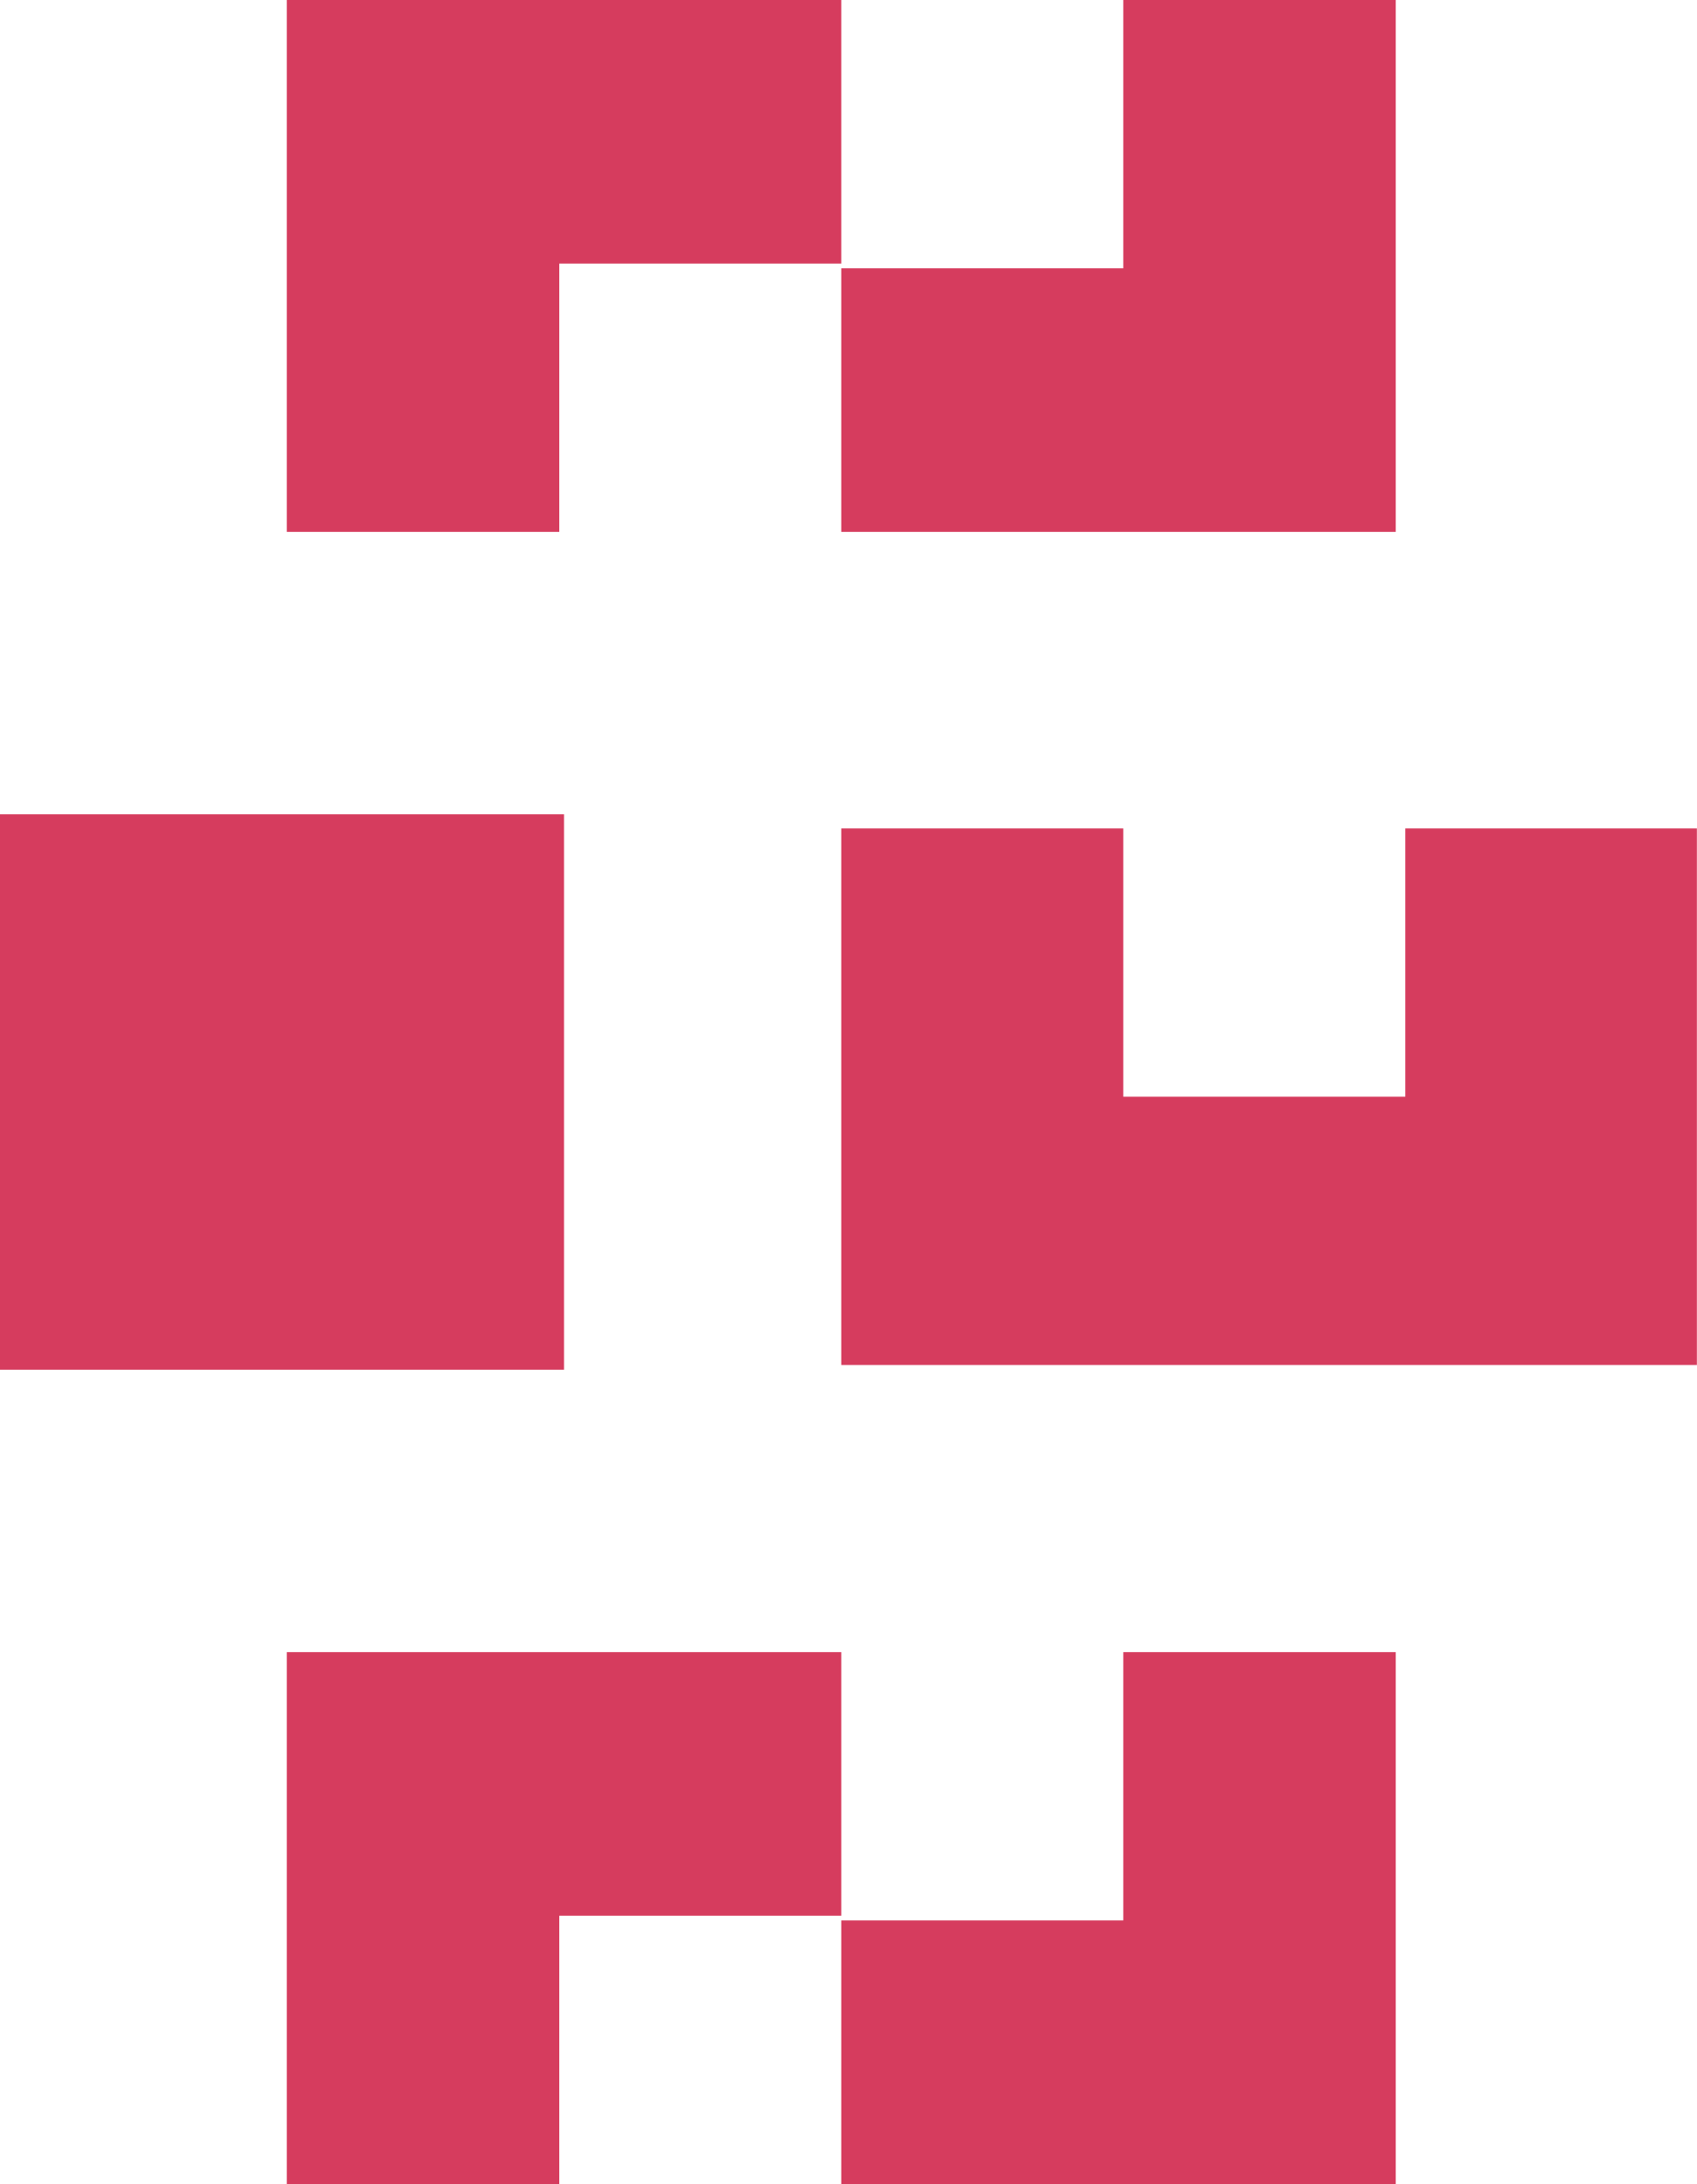
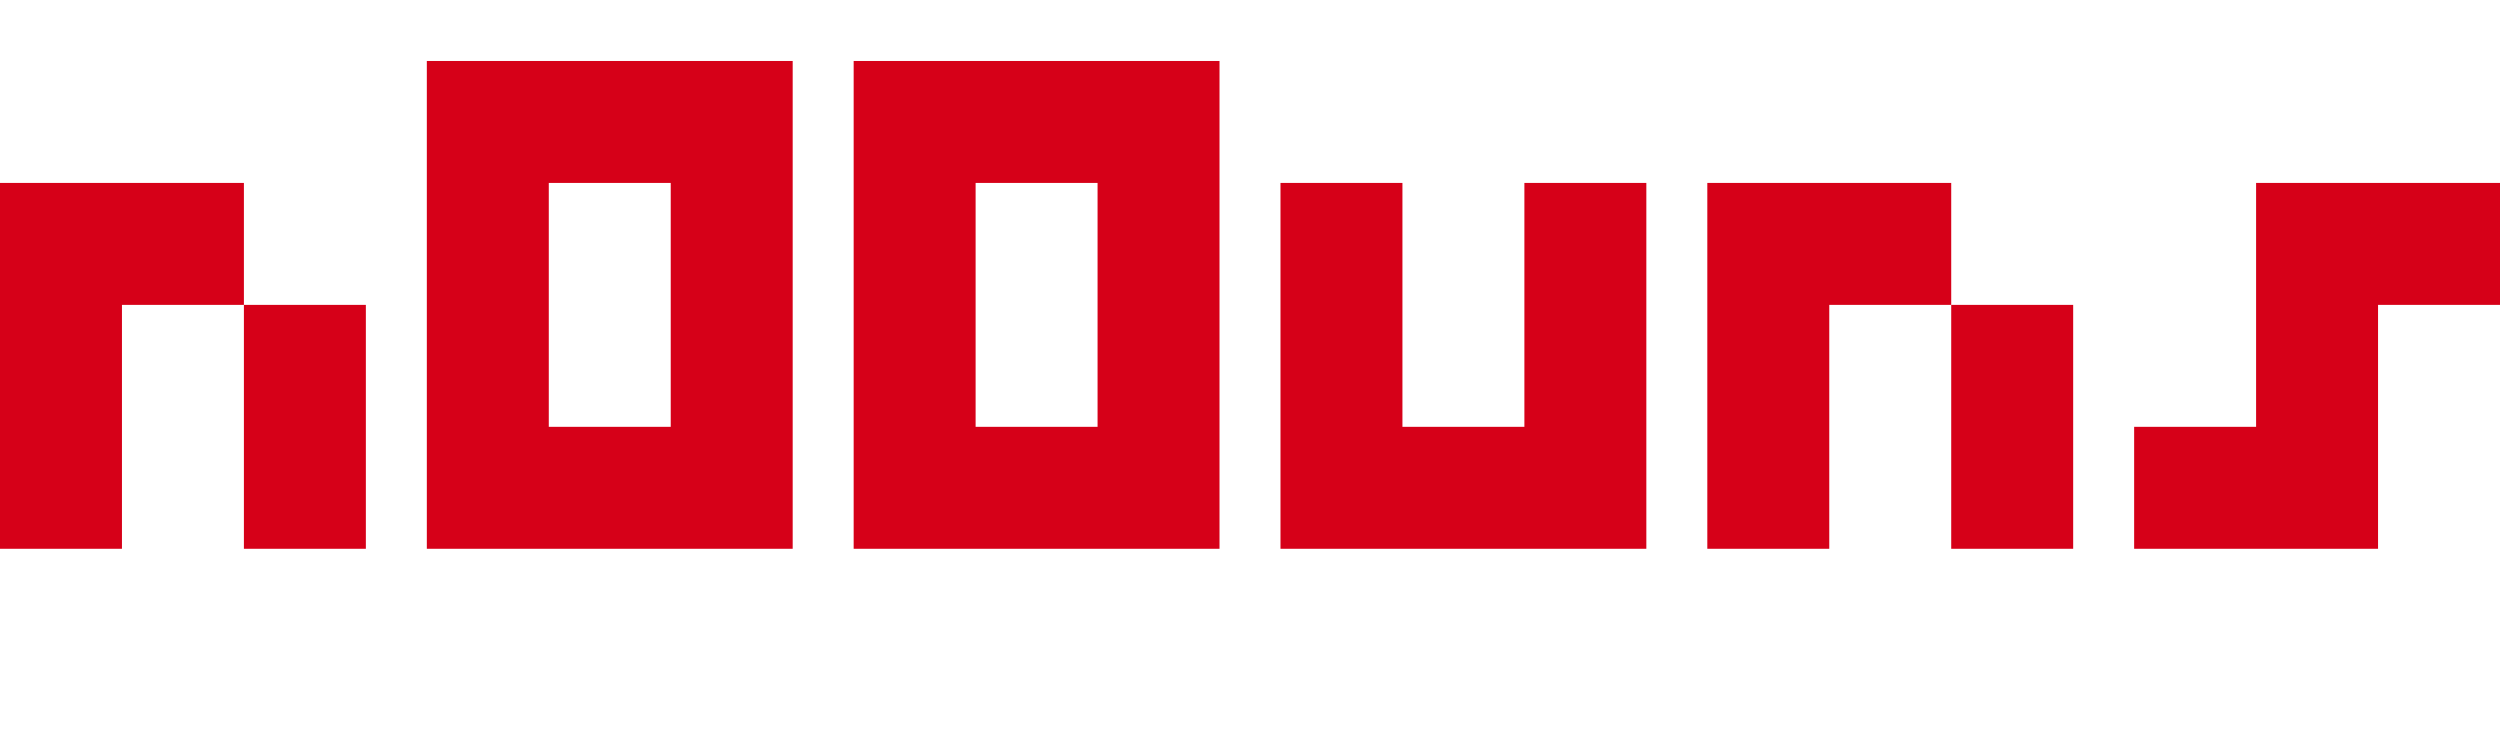
- <svg xmlns="http://www.w3.org/2000/svg" width="167" height="215" viewBox="0 0 167 215" fill="none">
-   <path d="M28.226 52.36V0H82.795V25.948H55.04V52.36H28.226Z" fill="#D63C5E" />
-   <path d="M28.226 215V162.64H82.795V188.588H55.04V215H28.226Z" fill="#D63C5E" />
-   <path d="M137.363 -0L137.363 52.36L82.794 52.36L82.794 26.412L110.549 26.412L110.549 -0L137.363 -0Z" fill="#D63C5E" />
-   <path d="M137.363 162.64L137.363 215L82.794 215L82.794 189.052L110.549 189.052L110.549 162.64L137.363 162.64Z" fill="#D63C5E" />
-   <path d="M110.549 81.552H82.794V134.375H167V81.552H138.304V107.963H110.549V81.552Z" fill="#D63C5E" />
-   <rect y="80.162" width="55.51" height="54.677" fill="#D63C5E" />
+ <svg xmlns="http://www.w3.org/2000/svg" width="164" height="48" viewBox="0 0 164 48" fill="none">
+   <path fill-rule="evenodd" clip-rule="evenodd" d="M140 28V36H156V20H164V12H148V28H140Z" fill="#D60018" />
+   <path d="M84 36V12H92V28H100V12H108V36H84Z" fill="#D60018" />
+   <path d="M56 36V4H80V36H56ZM72 12H64V28H72V12Z" fill="#D60018" />
+   <path d="M28 36V4H52V36H28ZM44 12H36V28H44V12Z" fill="#D60018" />
+   <path d="M128 20V36H136V20H128Z" fill="#D60018" />
+   <path d="M128 12H112V36H120V20H128V12Z" fill="#D60018" />
+   <path d="M16 20V36H24V20H16Z" fill="#D60018" />
+   <path d="M16 12H0V36H8V20H16V12Z" fill="#D60018" />
</svg>
